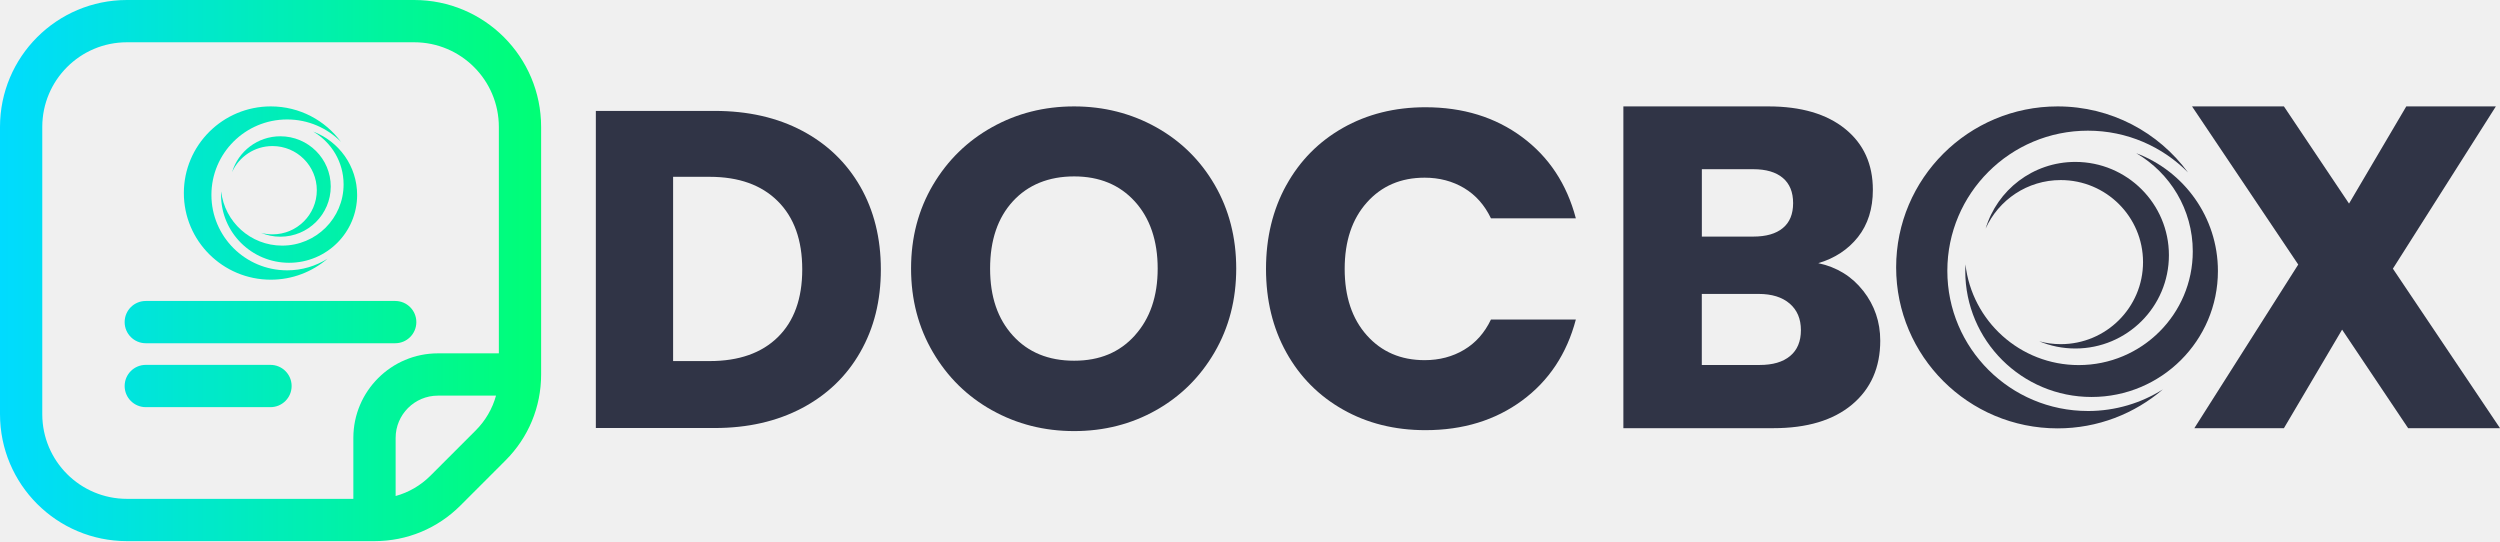
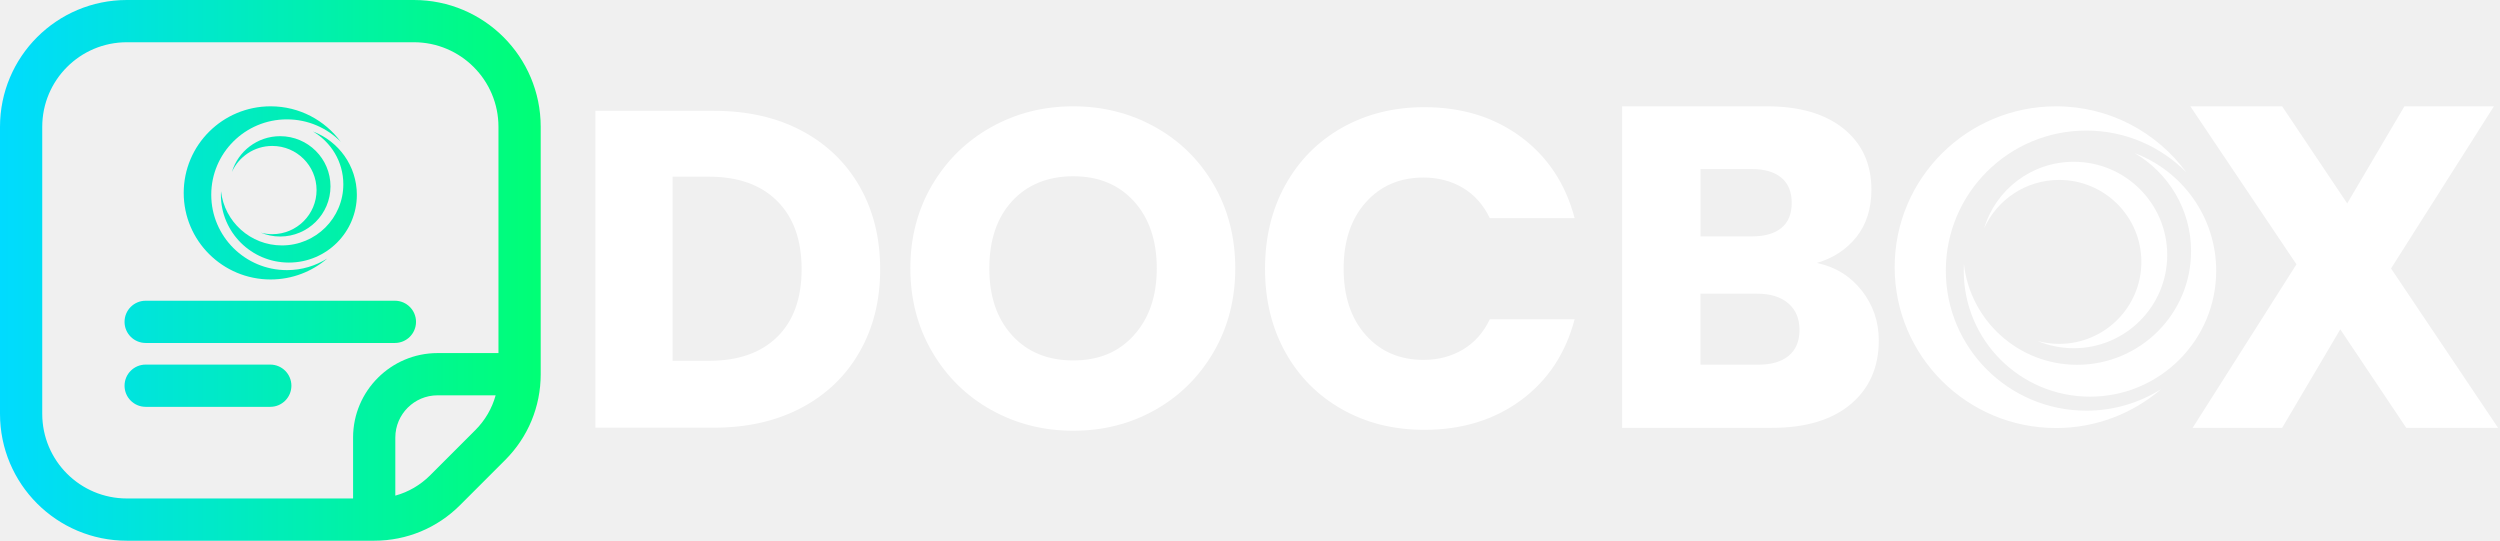
- <svg xmlns="http://www.w3.org/2000/svg" width="462" height="100" viewBox="0 0 462 100" fill="none">
-   <path d="M100 23.467V69.206C100 75.203 97.664 80.842 93.423 85.082L85.082 93.424C80.842 97.665 75.203 100 69.206 100H23.467C10.496 100 0 89.503 0 76.533V23.467C0 10.496 10.497 0 23.467 0H76.533C89.504 0 100 10.497 100 23.467ZM91.663 73.112H80.924C76.617 73.112 73.112 76.617 73.112 80.924V91.663C75.526 90.999 77.739 89.718 79.558 87.899L87.899 79.558C89.718 77.739 90.999 75.526 91.663 73.112ZM92.188 23.467C92.188 14.814 85.185 7.812 76.533 7.812H23.467C14.814 7.812 7.812 14.815 7.812 23.467V76.533C7.812 85.186 14.815 92.188 23.467 92.188H65.299V80.924C65.299 72.309 72.309 65.299 80.924 65.299H92.188V23.467Z" fill="url(#paint0_linear_840_1168)" />
-   <path d="M53.062 49.958C45.334 49.958 39.07 43.717 39.07 36.017C39.07 28.318 45.334 22.076 53.062 22.076C56.959 22.076 60.482 23.665 63.019 26.228C60.096 22.25 55.376 19.663 50.047 19.663C41.171 19.663 33.976 26.831 33.976 35.674C33.976 44.518 41.171 51.686 50.045 51.686C54.049 51.686 57.709 50.223 60.525 47.807C58.364 49.169 55.806 49.959 53.062 49.959" fill="url(#paint1_linear_840_1168)" />
-   <path d="M57.871 24.316C61.235 26.279 63.496 29.916 63.496 34.08C63.496 40.326 58.414 45.388 52.147 45.39C46.315 45.39 41.513 41.007 40.873 35.367C40.862 35.589 40.854 35.811 40.854 36.035C40.854 42.954 46.484 48.562 53.426 48.562C60.368 48.562 65.998 42.952 65.998 36.035C65.998 30.676 62.62 26.106 57.871 24.316Z" fill="url(#paint2_linear_840_1168)" />
-   <path d="M51.81 25.185C47.591 25.185 44.029 27.981 42.884 31.815C44.162 28.971 47.028 26.991 50.358 26.991C54.881 26.991 58.547 30.644 58.547 35.151C58.547 39.657 54.881 43.31 50.358 43.31C49.619 43.31 48.902 43.21 48.221 43.028C49.324 43.488 50.538 43.742 51.81 43.743C56.954 43.743 61.122 39.587 61.122 34.464C61.122 29.338 56.953 25.185 51.81 25.185Z" fill="url(#paint3_linear_840_1168)" />
-   <path d="M53.893 71.335C53.893 73.493 52.144 75.242 49.987 75.242H26.94C24.782 75.242 23.034 73.493 23.034 71.335C23.034 69.178 24.782 67.429 26.94 67.429H49.987C52.144 67.429 53.893 69.178 53.893 71.335ZM73.034 55.618H26.94C24.782 55.618 23.034 57.367 23.034 59.525C23.034 61.682 24.782 63.431 26.94 63.431H73.034C75.191 63.431 76.94 61.682 76.94 59.525C76.94 57.367 75.191 55.618 73.034 55.618Z" fill="url(#paint4_linear_840_1168)" />
-   <path d="M148.255 24.173C152.868 26.62 156.443 30.06 158.981 34.481C161.507 38.902 162.781 44.011 162.781 49.797C162.781 55.583 161.518 60.624 158.981 65.067C156.443 69.522 152.857 72.962 148.21 75.421C143.563 77.868 138.184 79.098 132.06 79.098H110.112V20.496H132.06C138.24 20.496 143.631 21.725 148.255 24.173ZM143.744 62.304C146.744 59.361 148.255 55.188 148.255 49.785C148.255 44.383 146.755 40.188 143.744 37.188C140.744 34.188 136.537 32.676 131.146 32.676H124.39V66.725H131.146C136.548 66.725 140.744 65.248 143.744 62.304Z" fill="#303446" />
-   <path d="M183.342 75.829C178.751 73.269 175.109 69.694 172.413 65.104C169.718 60.514 168.364 55.348 168.364 49.619C168.364 43.89 169.718 38.747 172.413 34.179C175.109 29.623 178.751 26.059 183.342 23.499C187.932 20.939 192.985 19.664 198.488 19.664C203.992 19.664 209.045 20.95 213.635 23.499C218.225 26.059 221.845 29.623 224.485 34.179C227.124 38.736 228.454 43.89 228.454 49.619C228.454 55.348 227.124 60.514 224.451 65.104C221.778 69.694 218.157 73.269 213.601 75.829C209.045 78.39 204.003 79.664 198.5 79.664C192.996 79.664 187.943 78.39 183.353 75.829H183.342ZM209.721 61.98C212.53 58.867 213.939 54.751 213.939 49.63C213.939 44.51 212.53 40.326 209.721 37.236C206.913 34.145 203.169 32.6 198.5 32.6C193.83 32.6 189.996 34.134 187.188 37.19C184.379 40.247 182.97 44.397 182.97 49.63C182.97 54.863 184.379 58.935 187.188 62.025C189.996 65.115 193.763 66.66 198.5 66.66C203.236 66.66 206.913 65.104 209.721 61.991V61.98Z" fill="#303446" />
-   <path d="M237.714 34.223C240.217 29.689 243.714 26.159 248.191 23.621C252.669 21.095 257.744 19.82 263.417 19.82C270.375 19.82 276.33 21.659 281.281 25.324C286.232 28.989 289.548 34.008 291.217 40.347H275.529C274.356 37.899 272.71 36.038 270.567 34.753C268.424 33.478 265.988 32.835 263.27 32.835C258.872 32.835 255.308 34.369 252.59 37.426C249.86 40.482 248.496 44.576 248.496 49.696C248.496 54.816 249.86 58.91 252.59 61.967C255.319 65.023 258.872 66.557 263.27 66.557C265.999 66.557 268.435 65.914 270.567 64.64C272.71 63.365 274.368 61.493 275.529 59.046H291.217C289.548 65.384 286.232 70.38 281.281 74.023C276.33 77.666 270.375 79.493 263.417 79.493C257.744 79.493 252.669 78.23 248.191 75.692C243.714 73.166 240.217 69.636 237.714 65.136C235.21 60.625 233.958 55.482 233.958 49.696C233.958 43.91 235.21 38.745 237.714 34.211V34.223Z" fill="#303446" />
-   <path d="M344.334 53.753C346.425 56.436 347.47 59.504 347.47 62.949C347.47 67.918 345.728 71.862 342.253 74.77C338.778 77.678 333.929 79.127 327.714 79.127H300V19.664H326.781C332.827 19.664 337.554 21.048 340.982 23.815C344.4 26.582 346.105 30.337 346.105 35.081C346.105 38.582 345.182 41.49 343.355 43.805C341.519 46.12 339.07 47.73 336.019 48.633C339.466 49.368 342.234 51.081 344.325 53.753H344.334ZM314.502 43.721H323.994C326.367 43.721 328.194 43.203 329.465 42.149C330.736 41.104 331.367 39.57 331.367 37.537C331.367 35.504 330.736 33.951 329.465 32.878C328.194 31.805 326.367 31.269 323.994 31.269H314.502V43.721ZM330.812 65.791C332.139 64.69 332.808 63.099 332.808 61.01C332.808 58.92 332.111 57.283 330.727 56.097C329.343 54.911 327.431 54.318 325.002 54.318H314.492V67.448H325.171C327.601 67.448 329.475 66.902 330.802 65.8L330.812 65.791Z" fill="#303446" />
-   <path d="M445.022 79.127L432.82 60.916L422.069 79.127H405.515L424.714 48.888L405.088 19.664H422.069L434.1 37.622L444.681 19.664H461.235L442.206 49.65L462.003 79.127H445.022Z" fill="#303446" />
-   <path d="M385.848 75.952C371.499 75.952 359.868 64.356 359.868 50.05C359.868 35.745 371.499 24.149 385.848 24.149C393.084 24.149 399.626 27.1 404.337 31.862C398.91 24.47 390.145 19.664 380.25 19.664C363.768 19.664 350.407 32.982 350.407 49.413C350.407 65.845 363.768 79.163 380.247 79.163C387.681 79.163 394.477 76.444 399.706 71.957C395.693 74.487 390.943 75.955 385.848 75.955" fill="#303446" />
-   <path d="M394.78 28.312C401.026 31.96 405.225 38.717 405.225 46.454C405.225 58.059 395.788 67.464 384.151 67.467C373.321 67.467 364.405 59.324 363.216 48.845C363.195 49.258 363.181 49.671 363.181 50.086C363.181 62.941 373.635 73.361 386.526 73.361C399.417 73.361 409.871 62.938 409.871 50.086C409.871 40.13 403.598 31.638 394.78 28.312Z" fill="#303446" />
-   <path d="M383.523 29.922C375.689 29.922 369.074 35.117 366.947 42.24C369.322 36.957 374.642 33.277 380.826 33.277C389.225 33.277 396.033 40.064 396.033 48.438C396.033 56.811 389.225 63.599 380.826 63.599C379.454 63.599 378.123 63.413 376.857 63.074C378.907 63.929 381.16 64.4 383.523 64.403C393.075 64.403 400.815 56.682 400.815 47.161C400.815 37.638 393.072 29.922 383.523 29.922Z" fill="#303446" />
+ <svg xmlns="http://www.w3.org/2000/svg" width="823" height="178" viewBox="0 0 823 178" fill="none">
+   <path d="M178 41.771V123.186C178 133.862 173.843 143.898 166.294 151.447L151.447 166.294C143.898 173.843 133.862 178 123.186 178H41.771C18.683 178 0 159.315 0 136.229V41.771C0 18.683 18.685 0 41.771 0H136.229C159.317 0 178 18.685 178 41.771ZM163.161 130.139H144.045C136.378 130.139 130.139 136.378 130.139 144.045V163.161C134.437 161.979 138.376 159.698 141.613 156.461L156.461 141.613C159.698 138.376 161.979 134.437 163.161 130.139ZM164.094 41.771C164.094 26.369 151.63 13.906 136.229 13.906H41.771C26.369 13.906 13.906 26.37 13.906 41.771V136.229C13.906 151.631 26.37 164.094 41.771 164.094H116.233V144.045C116.233 128.71 128.71 116.233 144.045 116.233H164.094V41.771Z" fill="url(#paint0_linear_840_1216)" />
+   <path d="M94.45 88.925C80.695 88.925 69.545 77.815 69.545 64.11C69.545 50.405 80.695 39.296 94.45 39.296C101.387 39.296 107.657 42.124 112.173 46.685C106.971 39.604 98.569 35 89.083 35C73.284 35 60.477 47.759 60.477 63.5C60.477 79.242 73.284 92.001 89.081 92.001C96.207 92.001 102.722 89.396 107.734 85.097C103.887 87.521 99.334 88.927 94.45 88.927" fill="url(#paint1_linear_840_1216)" />
+   <path d="M103.01 43.283C108.998 46.777 113.023 53.251 113.023 60.663C113.023 71.78 103.977 80.791 92.822 80.794C82.441 80.794 73.893 72.992 72.754 62.953C72.734 63.349 72.72 63.744 72.72 64.143C72.72 76.458 82.741 86.44 95.098 86.44C107.455 86.44 117.477 76.455 117.477 64.143C117.477 54.604 111.464 46.469 103.01 43.283Z" fill="url(#paint2_linear_840_1216)" />
+   <path d="M92.222 44.83C84.713 44.83 78.371 49.806 76.333 56.631C78.609 51.569 83.709 48.044 89.637 48.044C97.688 48.044 104.214 54.546 104.214 62.568C104.214 70.59 97.688 77.092 89.637 77.092C88.321 77.092 87.046 76.914 85.832 76.589C87.797 77.409 89.957 77.861 92.222 77.863C101.379 77.863 108.798 70.466 108.798 61.345C108.798 52.221 101.376 44.83 92.222 44.83Z" fill="url(#paint3_linear_840_1216)" />
+   <path d="M95.93 126.977C95.93 130.817 92.817 133.93 88.977 133.93H47.953C44.113 133.93 41 130.817 41 126.977C41 123.137 44.113 120.024 47.953 120.024H88.977C92.817 120.024 95.93 123.137 95.93 126.977ZM130 99.001H47.953C44.113 99.001 41 102.114 41 105.954C41 109.794 44.113 112.907 47.953 112.907H130C133.84 112.907 136.953 109.794 136.953 105.954C136.953 102.114 133.84 99.001 130 99.001Z" fill="url(#paint4_linear_840_1216)" />
+   <path d="M263.894 43.029C272.105 47.385 278.469 53.508 282.986 61.378C287.483 69.247 289.751 78.341 289.751 88.64C289.751 98.938 287.503 107.912 282.986 115.821C278.469 123.751 272.085 129.874 263.814 134.25C255.543 138.607 245.967 140.795 235.066 140.795H196V36.484H235.066C246.067 36.484 255.663 38.673 263.894 43.029ZM255.864 110.903C261.204 105.663 263.894 98.236 263.894 88.62C263.894 79.004 261.224 71.536 255.864 66.196C250.524 60.856 243.036 58.166 233.44 58.166H221.415V118.773H233.44C243.056 118.773 250.524 116.143 255.864 110.903Z" fill="white" />
+   <path d="M326.348 134.974C318.178 130.417 311.693 124.053 306.895 115.883C302.097 107.712 299.688 98.518 299.688 88.32C299.688 78.121 302.097 68.967 306.895 60.837C311.693 52.726 318.178 46.383 326.348 41.826C334.519 37.269 343.513 35 353.309 35C363.106 35 372.1 37.289 380.27 41.826C388.441 46.383 394.885 52.726 399.583 60.837C404.28 68.947 406.649 78.121 406.649 88.32C406.649 98.518 404.28 107.712 399.522 115.883C394.764 124.053 388.32 130.417 380.21 134.974C372.1 139.531 363.126 141.8 353.329 141.8C343.533 141.8 334.539 139.531 326.368 134.974H326.348ZM373.304 110.322C378.303 104.781 380.812 97.454 380.812 88.34C380.812 79.226 378.303 71.778 373.304 66.277C368.305 60.776 361.64 58.026 353.329 58.026C345.018 58.026 338.193 60.756 333.194 66.197C328.195 71.637 325.686 79.025 325.686 88.34C325.686 97.655 328.195 104.902 333.194 110.402C338.193 115.903 344.898 118.653 353.329 118.653C361.761 118.653 368.305 115.883 373.304 110.342V110.322Z" fill="white" />
+   <path d="M423.13 60.917C427.587 52.847 433.81 46.563 441.78 42.047C449.75 37.55 458.784 35.281 468.882 35.281C481.268 35.281 491.868 38.553 500.681 45.078C509.494 51.602 515.396 60.536 518.367 71.818H490.442C488.355 67.462 485.424 64.149 481.609 61.861C477.795 59.592 473.459 58.448 468.621 58.448C460.791 58.448 454.448 61.178 449.61 66.619C444.751 72.059 442.322 79.346 442.322 88.46C442.322 97.575 444.751 104.862 449.61 110.302C454.468 115.743 460.791 118.473 468.621 118.473C473.479 118.473 477.815 117.328 481.609 115.06C485.424 112.791 488.375 109.459 490.442 105.103H518.367C515.396 116.385 509.494 125.278 500.681 131.763C491.868 138.247 481.268 141.499 468.882 141.499C458.784 141.499 449.75 139.251 441.78 134.734C433.81 130.237 427.587 123.953 423.13 115.943C418.674 107.913 416.445 98.759 416.445 88.46C416.445 78.162 418.674 68.967 423.13 60.897V60.917Z" fill="white" />
+   <path d="M612.915 95.679C616.636 100.454 618.497 105.915 618.497 112.047C618.497 120.892 615.396 127.912 609.211 133.088C603.025 138.265 594.393 140.845 583.33 140.845H534V35H581.671C592.432 35 600.846 37.463 606.948 42.388C613.032 47.313 616.066 53.998 616.066 62.441C616.066 68.673 614.423 73.85 611.172 77.971C607.903 82.093 603.545 84.957 598.114 86.566C604.249 87.872 609.177 90.921 612.898 95.679H612.915ZM559.813 77.82H576.709C580.933 77.82 584.185 76.899 586.448 75.023C588.711 73.163 589.834 70.432 589.834 66.814C589.834 63.195 588.711 60.431 586.448 58.521C584.185 56.611 580.933 55.656 576.709 55.656H559.813V77.82ZM588.845 117.106C591.208 115.146 592.398 112.315 592.398 108.596C592.398 104.876 591.158 101.961 588.694 99.851C586.23 97.74 582.827 96.684 578.503 96.684H559.797V120.055H578.804C583.129 120.055 586.465 119.083 588.828 117.123L588.845 117.106Z" fill="white" />
+   <path d="M792.139 140.845L770.419 108.428L751.281 140.845H721.815L755.99 87.018L721.056 35H751.281L772.697 66.965L791.531 35H820.997L787.127 88.375L822.364 140.845H792.139Z" fill="white" />
+   <path d="M686.809 135.193C661.268 135.193 640.564 114.552 640.564 89.088C640.564 63.623 661.268 42.982 686.809 42.982C699.69 42.982 711.334 48.236 719.72 56.712C710.06 43.554 694.457 35 676.844 35C647.508 35 623.725 58.706 623.725 87.954C623.725 117.202 647.508 140.908 676.839 140.908C690.072 140.908 702.169 136.069 711.476 128.081C704.333 132.584 695.879 135.198 686.809 135.198" fill="white" />
+   <path d="M702.707 50.395C713.825 56.886 721.3 68.915 721.3 82.686C721.3 103.343 704.502 120.085 683.788 120.09C664.511 120.09 648.64 105.595 646.524 86.943C646.487 87.677 646.461 88.412 646.461 89.152C646.461 112.034 665.069 130.581 688.015 130.581C710.961 130.581 729.57 112.029 729.57 89.152C729.57 71.429 718.404 56.315 702.707 50.395Z" fill="white" />
+   <path d="M682.672 53.258C668.727 53.258 656.952 62.505 653.167 75.185C657.394 65.78 666.864 59.23 677.871 59.23C692.821 59.23 704.939 71.311 704.939 86.216C704.939 101.121 692.821 113.202 677.871 113.202C675.429 113.202 673.06 112.872 670.807 112.268C674.455 113.79 678.466 114.63 682.672 114.635C699.675 114.635 713.451 100.89 713.451 83.944C713.451 66.992 699.669 53.258 682.672 53.258Z" fill="white" />
  <defs>
-     <linearGradient id="paint0_linear_840_1168" x1="0" y1="50" x2="100" y2="50" gradientUnits="userSpaceOnUse">
+     <linearGradient id="paint0_linear_840_1216" x1="0" y1="89" x2="178" y2="89" gradientUnits="userSpaceOnUse">
      <stop stop-color="#00DBFF" />
      <stop offset="1" stop-color="#00FF75" />
    </linearGradient>
-     <linearGradient id="paint1_linear_840_1168" x1="0" y1="50" x2="100" y2="50" gradientUnits="userSpaceOnUse">
+     <linearGradient id="paint1_linear_840_1216" x1="0" y1="89" x2="178" y2="89" gradientUnits="userSpaceOnUse">
      <stop stop-color="#00DBFF" />
      <stop offset="1" stop-color="#00FF75" />
    </linearGradient>
-     <linearGradient id="paint2_linear_840_1168" x1="0" y1="50" x2="100" y2="50" gradientUnits="userSpaceOnUse">
+     <linearGradient id="paint2_linear_840_1216" x1="0" y1="89" x2="178" y2="89" gradientUnits="userSpaceOnUse">
      <stop stop-color="#00DBFF" />
      <stop offset="1" stop-color="#00FF75" />
    </linearGradient>
-     <linearGradient id="paint3_linear_840_1168" x1="0" y1="50" x2="100" y2="50" gradientUnits="userSpaceOnUse">
+     <linearGradient id="paint3_linear_840_1216" x1="0" y1="89" x2="178" y2="89" gradientUnits="userSpaceOnUse">
      <stop stop-color="#00DBFF" />
      <stop offset="1" stop-color="#00FF75" />
    </linearGradient>
-     <linearGradient id="paint4_linear_840_1168" x1="0" y1="50" x2="100" y2="50" gradientUnits="userSpaceOnUse">
+     <linearGradient id="paint4_linear_840_1216" x1="0" y1="89" x2="178" y2="89" gradientUnits="userSpaceOnUse">
      <stop stop-color="#00DBFF" />
      <stop offset="1" stop-color="#00FF75" />
    </linearGradient>
  </defs>
</svg>
